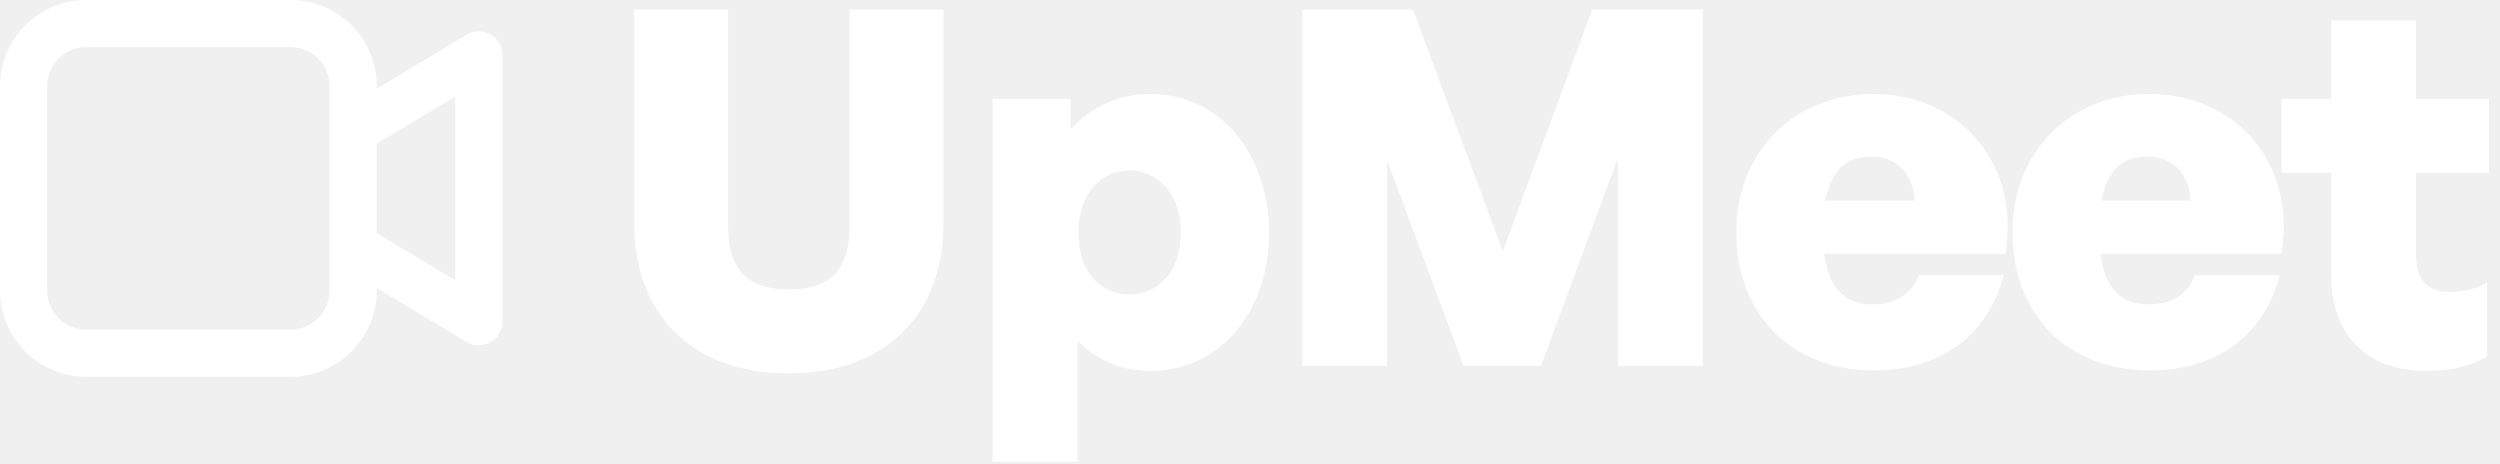
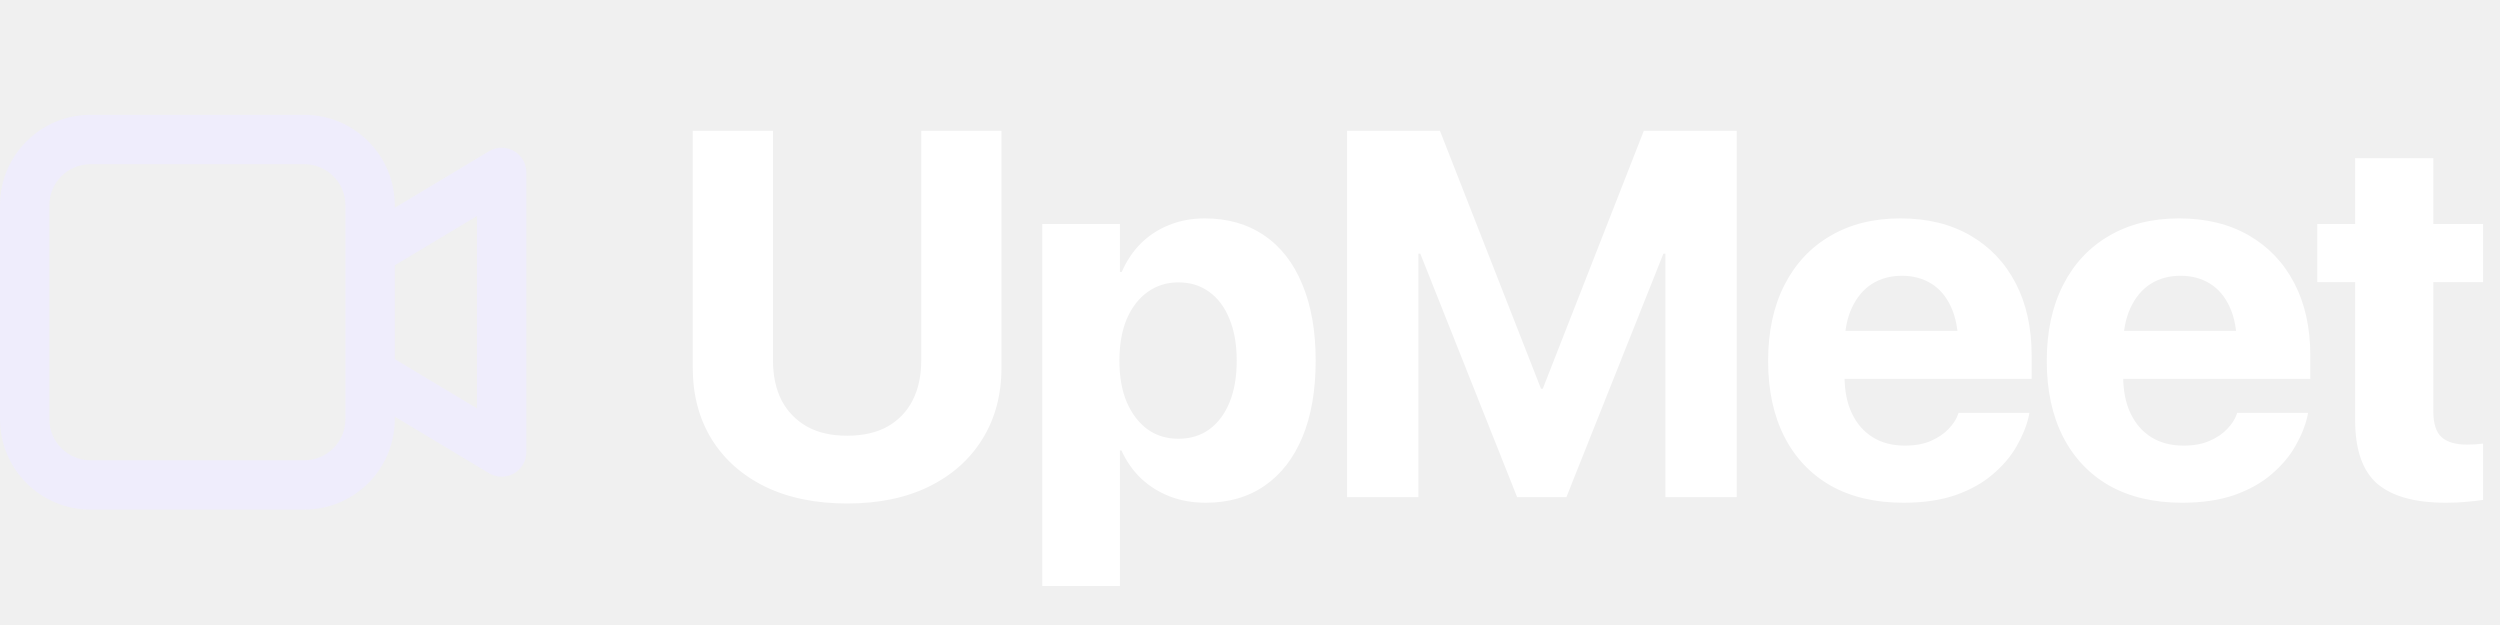
- <svg xmlns="http://www.w3.org/2000/svg" width="895" height="166" viewBox="0 0 895 166" fill="none">
-   <path d="M337.751 3.453V80.194C337.751 111.104 318.388 133.665 282.504 133.665C246.265 133.665 227.08 111.104 227.08 80.194V3.453H260.654V80.727C260.654 94.05 265.45 103.643 282.504 103.643C299.38 103.643 304.177 94.05 304.177 80.727V3.453H337.751ZM454.313 83.214C454.313 110.926 437.437 132.776 411.678 132.776C401.73 132.776 393.204 129.224 385.743 122.118V165.285H355.366V35.428H383.256V46.264C391.072 38.093 400.487 33.652 411.678 33.652C437.437 33.652 454.313 55.857 454.313 83.214ZM422.692 83.214C422.692 68.292 413.633 61.009 404.395 61.009C394.98 61.009 386.098 68.292 386.098 83.392C386.098 98.669 395.158 105.419 404.395 105.419C413.633 105.419 422.692 98.491 422.692 83.214ZM523.973 131L496.616 57.456V131H466.239V3.453H505.853L538.006 89.965L569.982 3.453H609.596V131H579.219V56.568L551.685 131H523.973ZM670.818 132.599C641.33 132.599 621.611 112.703 621.611 83.037C621.611 54.436 642.218 33.652 670.641 33.652C702.261 33.652 723.4 59.41 717.893 90.853H653.054C654.653 102.932 660.337 108.972 670.108 108.972C678.634 108.972 684.319 105.419 686.984 98.491H717.361C711.498 120.341 694.622 132.599 670.818 132.599ZM669.93 56.035C660.87 56.035 655.541 61.187 653.409 71.845H685.385C685.03 62.252 678.99 56.035 669.93 56.035ZM769.663 132.599C740.174 132.599 720.456 112.703 720.456 83.037C720.456 54.436 741.062 33.652 769.485 33.652C801.106 33.652 822.245 59.41 816.738 90.853H751.899C753.497 102.932 759.182 108.972 768.952 108.972C777.479 108.972 783.164 105.419 785.828 98.491H816.205C810.343 120.341 793.467 132.599 769.663 132.599ZM768.775 56.035C759.715 56.035 754.386 61.187 752.254 71.845H784.23C783.874 62.252 777.834 56.035 768.775 56.035ZM890.337 101.156V127.625C883.586 131.355 877.191 132.776 868.664 132.776C847.17 132.776 834.557 119.986 834.557 98.136V61.897H816.793V35.428H834.557V7.361H864.934V35.428H891.047V61.897H864.934V91.03C864.934 100.268 868.842 104.531 877.191 104.531C882.165 104.531 886.962 103.288 890.337 101.156Z" fill="white" />
-   <path d="M124.916 37.729C120.923 40.124 119.63 45.303 122.025 49.295C124.42 53.287 129.598 54.581 133.59 52.186L124.916 37.729ZM171.401 19.669H179.83C179.83 16.632 178.197 13.83 175.553 12.334C172.911 10.837 169.667 10.878 167.063 12.441L171.401 19.669ZM171.401 115.204L167.063 122.432C169.667 123.994 172.911 124.036 175.553 122.539C178.197 121.043 179.83 118.241 179.83 115.204H171.401ZM133.59 82.687C129.598 80.292 124.42 81.586 122.025 85.578C119.63 89.57 120.923 94.748 124.916 97.143L133.59 82.687ZM133.59 52.186L175.738 26.897L167.063 12.441L124.916 37.729L133.59 52.186ZM162.971 19.669V115.204H179.83V19.669H162.971ZM175.738 107.976L133.59 82.687L124.916 97.143L167.063 122.432L175.738 107.976ZM30.908 16.859H103.964V0H30.908V16.859ZM118.013 30.908V103.964H134.873V30.908H118.013ZM103.964 118.014H30.908V134.873H103.964V118.014ZM16.859 103.964V30.908H0V103.964H16.859ZM30.908 118.014C23.149 118.014 16.859 111.724 16.859 103.964H0C0 121.035 13.838 134.873 30.908 134.873V118.014ZM118.013 103.964C118.013 111.724 111.724 118.014 103.964 118.014V134.873C121.035 134.873 134.873 121.035 134.873 103.964H118.013ZM103.964 16.859C111.724 16.859 118.013 23.149 118.013 30.908H134.873C134.873 13.838 121.035 0 103.964 0V16.859ZM30.908 0C13.838 0 0 13.838 0 30.908H16.859C16.859 23.149 23.149 16.859 30.908 16.859V0Z" fill="white" />
+ <svg xmlns="http://www.w3.org/2000/svg" width="3339" height="834" viewBox="0 0 3339 834" fill="none">
+   <path d="M1131.4 672.477C1089.58 672.477 1053.18 665.017 1022.21 650.097C991.244 634.952 967.282 613.702 950.328 586.349C933.599 558.996 925.235 527.235 925.235 491.066V174.699H1032.39V481.233C1032.39 501.804 1036.23 519.662 1043.92 534.808C1051.83 549.728 1063.13 561.37 1077.82 569.734C1092.52 577.872 1110.38 581.941 1131.4 581.941C1152.65 581.941 1170.62 577.872 1185.31 569.734C1200.01 561.37 1211.2 549.728 1218.88 534.808C1226.57 519.662 1230.41 501.804 1230.41 481.233V174.699H1337.56V491.066C1337.56 527.235 1329.09 558.996 1312.13 586.349C1295.4 613.476 1271.67 634.613 1240.92 649.758C1210.18 664.904 1173.67 672.477 1131.4 672.477ZM1392.01 782.68V299.144H1495.77V363.231H1498.14C1504.7 348.311 1513.29 335.539 1523.91 324.914C1534.76 314.289 1547.31 306.151 1561.55 300.5C1576.02 294.622 1591.84 291.684 1609.02 291.684C1639.77 291.684 1666.21 299.257 1688.37 314.402C1710.52 329.322 1727.48 351.024 1739.23 379.507C1751.21 407.764 1757.2 441.786 1757.2 481.572V481.911C1757.2 521.471 1751.32 555.379 1739.57 583.637C1727.81 611.894 1710.97 633.595 1689.05 648.741C1667.12 663.887 1640.9 671.46 1610.38 671.46C1592.97 671.46 1576.92 668.634 1562.23 662.983C1547.76 657.331 1534.99 649.306 1523.91 638.908C1513.06 628.509 1504.36 616.076 1497.8 601.608H1495.77V782.68H1392.01ZM1573.76 586.01C1589.81 586.01 1603.6 581.828 1615.13 573.464C1626.88 564.874 1635.92 552.78 1642.25 537.182C1648.58 521.584 1651.75 503.16 1651.75 481.911V481.572C1651.75 459.87 1648.47 441.221 1641.91 425.623C1635.58 410.025 1626.54 398.044 1614.79 389.68C1603.26 381.315 1589.58 377.133 1573.76 377.133C1558.38 377.133 1544.71 381.428 1532.73 390.019C1520.97 398.383 1511.7 410.364 1504.92 425.962C1498.37 441.56 1495.09 460.096 1495.09 481.572V481.911C1495.09 503.16 1498.37 521.584 1504.92 537.182C1511.7 552.78 1520.97 564.874 1532.73 573.464C1544.48 581.828 1558.16 586.01 1573.76 586.01ZM1799.1 664V174.699H1923.2L2058.16 519.21H2060.53L2195.49 174.699H2319.6V664H2224.31V338.817H2174.81L2281.62 188.263L2092.07 664H2026.29L1837.08 188.263L1943.89 338.817H1894.38V664H1799.1ZM2542.23 671.46C2504.7 671.46 2472.37 663.887 2445.25 648.741C2418.35 633.369 2397.66 611.555 2383.19 583.298C2368.73 554.814 2361.49 521.132 2361.49 482.25V481.911C2361.49 443.029 2368.73 409.347 2383.19 380.863C2397.66 352.38 2418.12 330.453 2444.57 315.081C2471.02 299.483 2502.21 291.684 2538.16 291.684C2574.1 291.684 2605.18 299.257 2631.4 314.402C2657.63 329.548 2677.86 350.798 2692.1 378.151C2706.34 405.504 2713.46 437.604 2713.46 474.451V505.986H2412.36V441.899H2664.64L2615.47 501.917V461.905C2615.47 441.334 2612.3 424.153 2605.97 410.364C2599.64 396.348 2590.83 385.837 2579.52 378.829C2568.22 371.821 2555.11 368.317 2540.19 368.317C2525.04 368.317 2511.71 371.934 2500.18 379.168C2488.88 386.402 2479.95 397.026 2473.39 411.042C2466.83 425.057 2463.56 442.012 2463.56 461.905V502.256C2463.56 521.697 2466.83 538.312 2473.39 552.102C2479.95 565.891 2489.21 576.516 2501.2 583.976C2513.18 591.436 2527.53 595.166 2544.26 595.166C2557.82 595.166 2569.46 593.018 2579.19 588.723C2588.91 584.428 2596.7 579.116 2602.58 572.786C2608.69 566.456 2612.87 560.014 2615.13 553.458L2615.81 551.423H2710.41L2709.73 555.493C2706.79 568.604 2701.37 582.054 2693.46 595.844C2685.77 609.407 2675.15 621.953 2661.58 633.482C2648.25 645.011 2631.63 654.28 2611.74 661.287C2592.07 668.069 2568.9 671.46 2542.23 671.46ZM2914.39 671.46C2876.87 671.46 2844.54 663.887 2817.41 648.741C2790.51 633.369 2769.83 611.555 2755.36 583.298C2740.89 554.814 2733.66 521.132 2733.66 482.25V481.911C2733.66 443.029 2740.89 409.347 2755.36 380.863C2769.83 352.38 2790.29 330.453 2816.73 315.081C2843.18 299.483 2874.38 291.684 2910.32 291.684C2946.27 291.684 2977.35 299.257 3003.57 314.402C3029.79 329.548 3050.03 350.798 3064.27 378.151C3078.51 405.504 3085.63 437.604 3085.63 474.451V505.986H2784.52V441.899H3036.8L2987.63 501.917V461.905C2987.63 441.334 2984.47 424.153 2978.14 410.364C2971.81 396.348 2962.99 385.837 2951.69 378.829C2940.39 371.821 2927.28 368.317 2912.36 368.317C2897.21 368.317 2883.87 371.934 2872.34 379.168C2861.04 386.402 2852.11 397.026 2845.56 411.042C2839 425.057 2835.72 442.012 2835.72 461.905V502.256C2835.72 521.697 2839 538.312 2845.56 552.102C2852.11 565.891 2861.38 576.516 2873.36 583.976C2885.34 591.436 2899.7 595.166 2916.43 595.166C2929.99 595.166 2941.63 593.018 2951.35 588.723C2961.07 584.428 2968.87 579.116 2974.75 572.786C2980.85 566.456 2985.03 560.014 2987.29 553.458L2987.97 551.423H3082.58L3081.9 555.493C3078.96 568.604 3073.54 582.054 3065.62 595.844C3057.94 609.407 3047.31 621.953 3033.75 633.482C3020.41 645.011 3003.8 654.28 2983.9 661.287C2964.24 668.069 2941.07 671.46 2914.39 671.46ZM3266.55 671.46C3225.41 671.46 3194.89 662.983 3175 646.028C3155.33 628.848 3145.5 600.478 3145.5 560.918V376.794H3094.97V299.144H3145.5V211.32H3249.94V299.144H3316.4V376.794H3249.94V549.05C3249.94 565.778 3253.67 577.42 3261.13 583.976C3268.59 590.531 3279.78 593.809 3294.7 593.809C3299.22 593.809 3303.17 593.696 3306.56 593.47C3309.95 593.018 3313.23 592.679 3316.4 592.453V667.73C3310.75 668.634 3303.74 669.425 3295.37 670.104C3287.01 671.008 3277.4 671.46 3266.55 671.46Z" fill="white" />
+   <path d="M488.326 300.868C472.719 310.231 467.662 330.474 477.025 346.08C486.388 361.687 506.63 366.744 522.237 357.381L488.326 300.868ZM670.047 230.266H703C703 218.394 696.616 207.439 686.282 201.59C675.952 195.74 663.272 195.9 653.091 202.009L670.047 230.266ZM670.047 603.734L653.091 631.991C663.272 638.098 675.952 638.26 686.282 632.408C696.616 626.56 703 615.606 703 603.734H670.047ZM522.237 476.619C506.63 467.256 486.388 472.313 477.025 487.92C467.662 503.526 472.719 523.768 488.326 533.131L522.237 476.619ZM522.237 357.381L687.002 258.523L653.091 202.009L488.326 300.868L522.237 357.381ZM637.094 230.266V603.734H703V230.266H637.094ZM687.002 575.478L522.237 476.619L488.326 533.131L653.091 631.991L687.002 575.478ZM120.828 219.281H406.422V153.375H120.828V219.281ZM461.344 274.203V559.797H527.25V274.203H461.344ZM406.422 614.719H120.828V680.625H406.422V614.719ZM65.906 559.797V274.203H0V559.797H65.906ZM120.828 614.719C90.495 614.719 65.906 590.131 65.906 559.797H0C0 626.529 54.097 680.625 120.828 680.625V614.719ZM461.344 559.797C461.344 590.131 436.756 614.719 406.422 614.719V680.625C473.154 680.625 527.25 626.529 527.25 559.797H461.344ZM406.422 219.281C436.756 219.281 461.344 243.87 461.344 274.203H527.25C527.25 207.472 473.154 153.375 406.422 153.375V219.281ZM120.828 153.375C54.097 153.375 0 207.472 0 274.203H65.906C65.906 243.87 90.495 219.281 120.828 219.281V153.375Z" fill="#EFEDFC" />
</svg>
